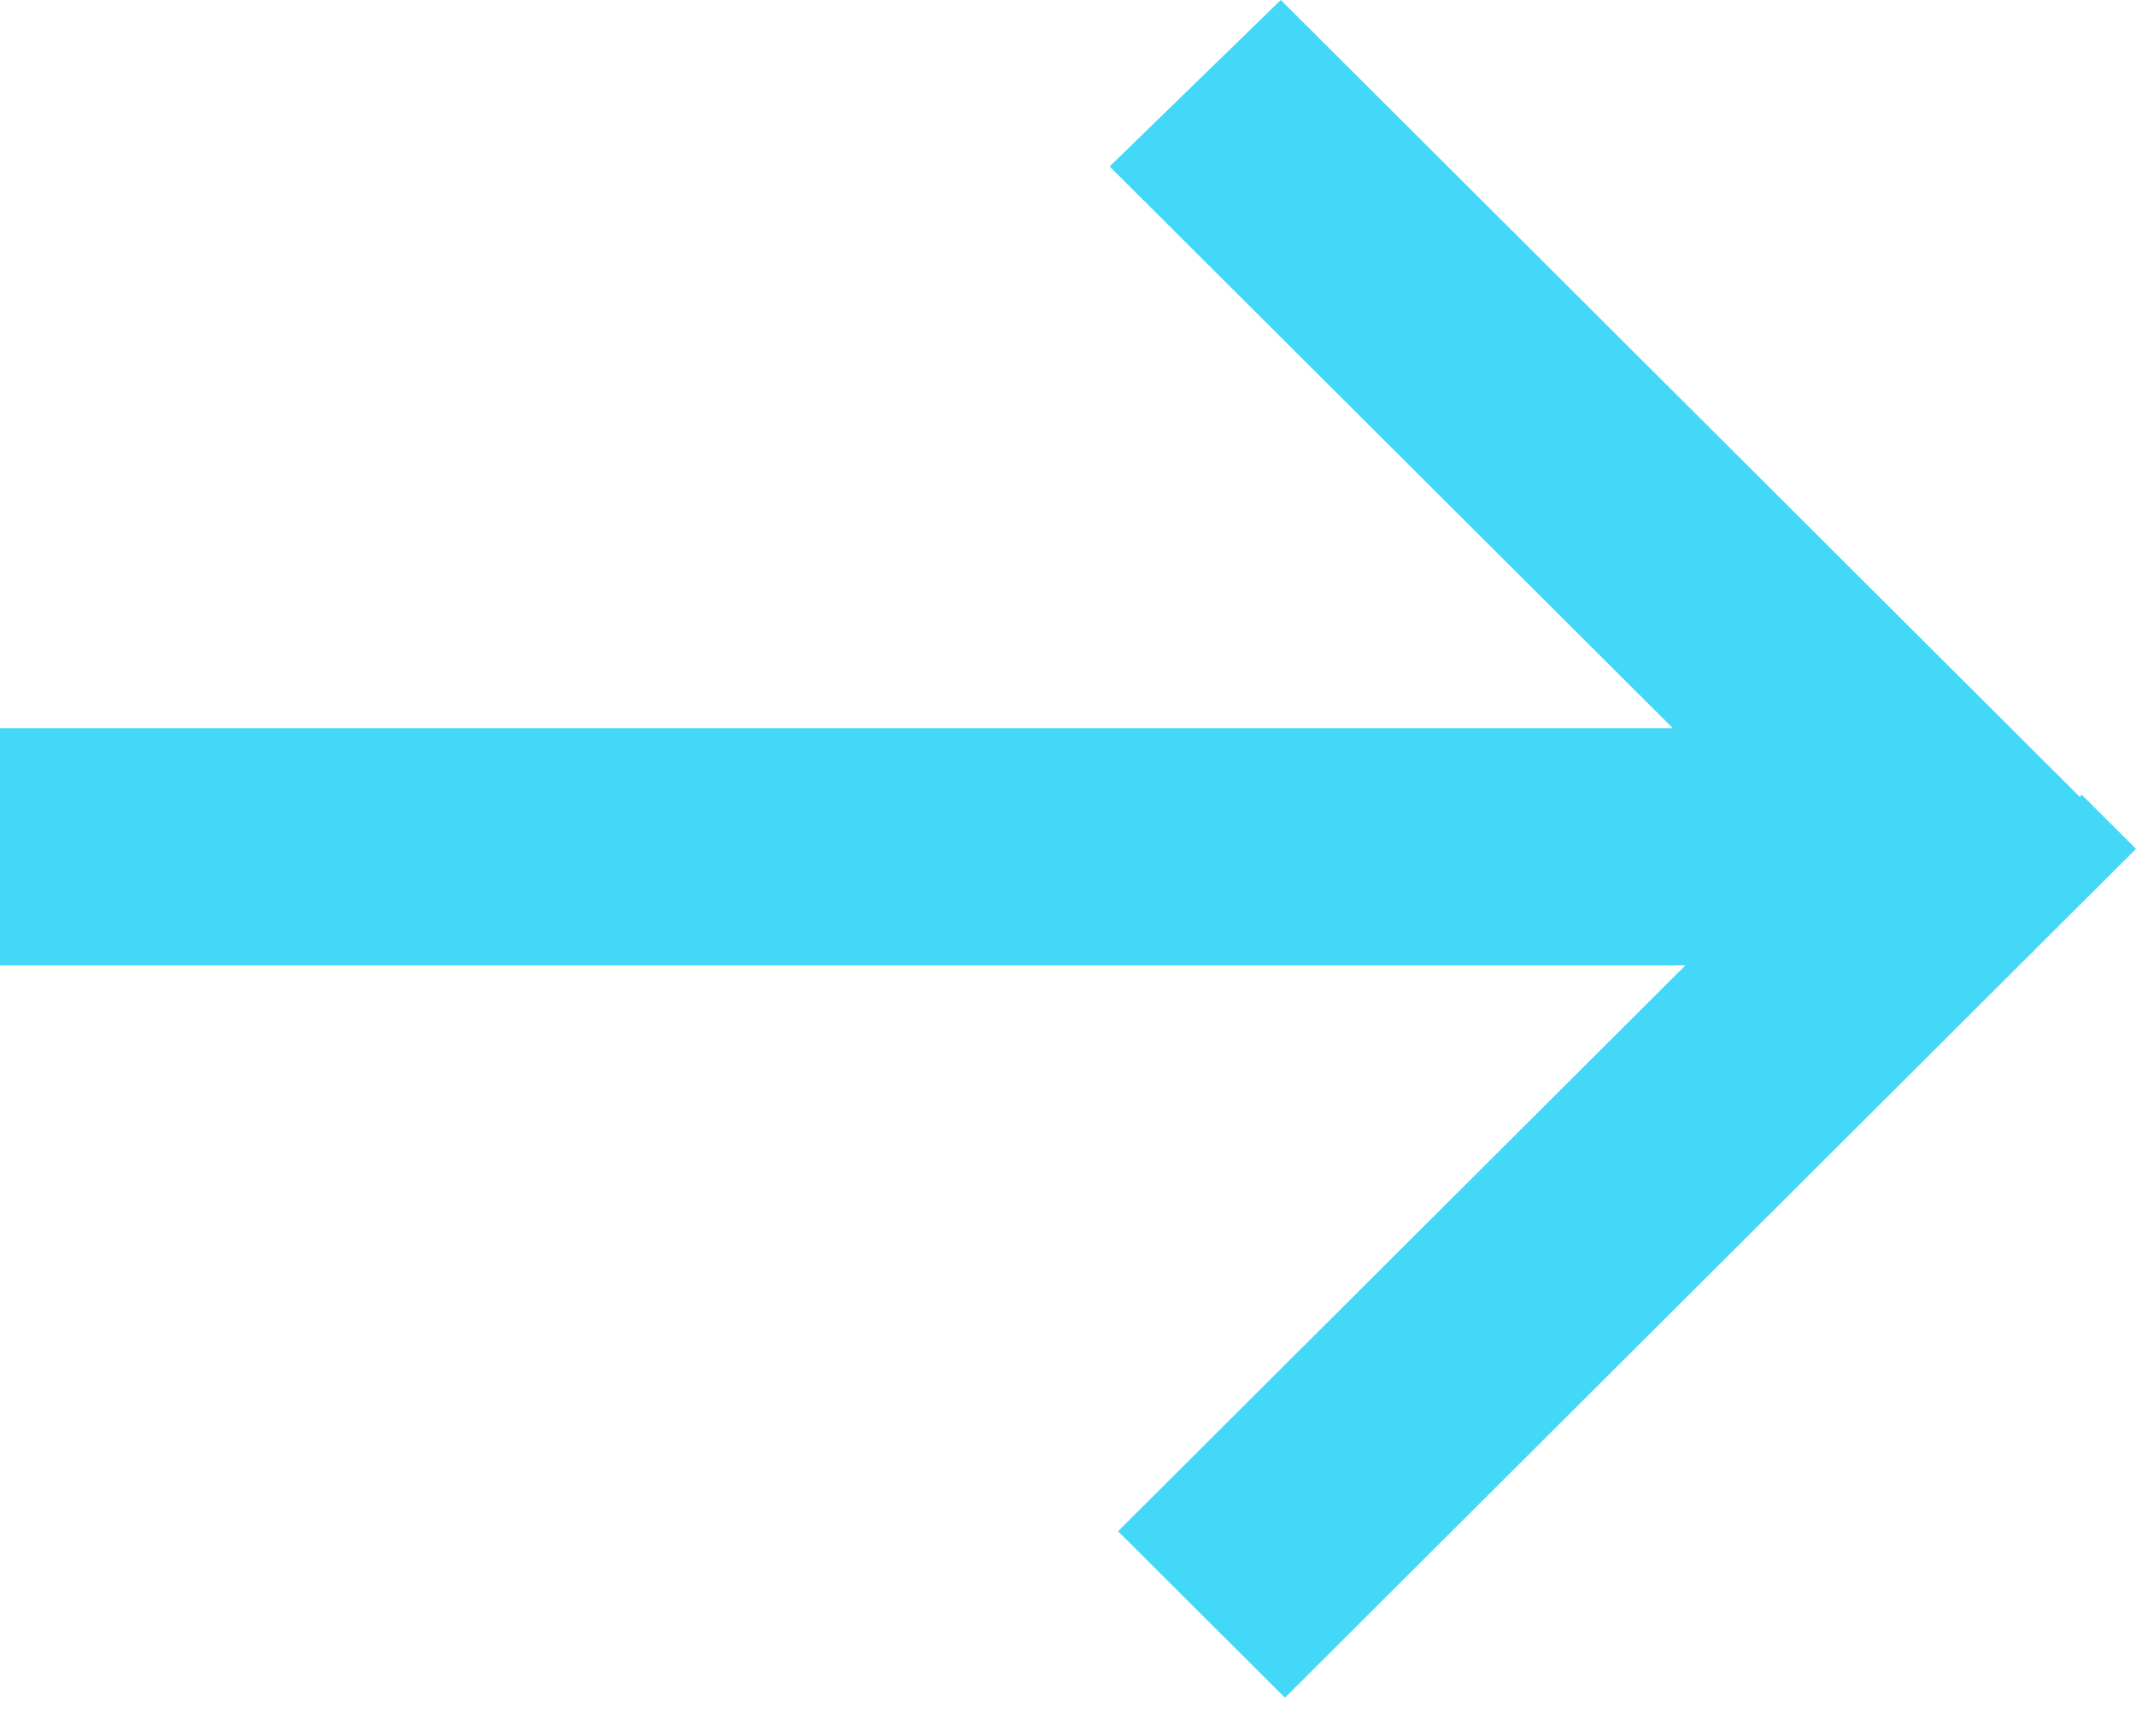
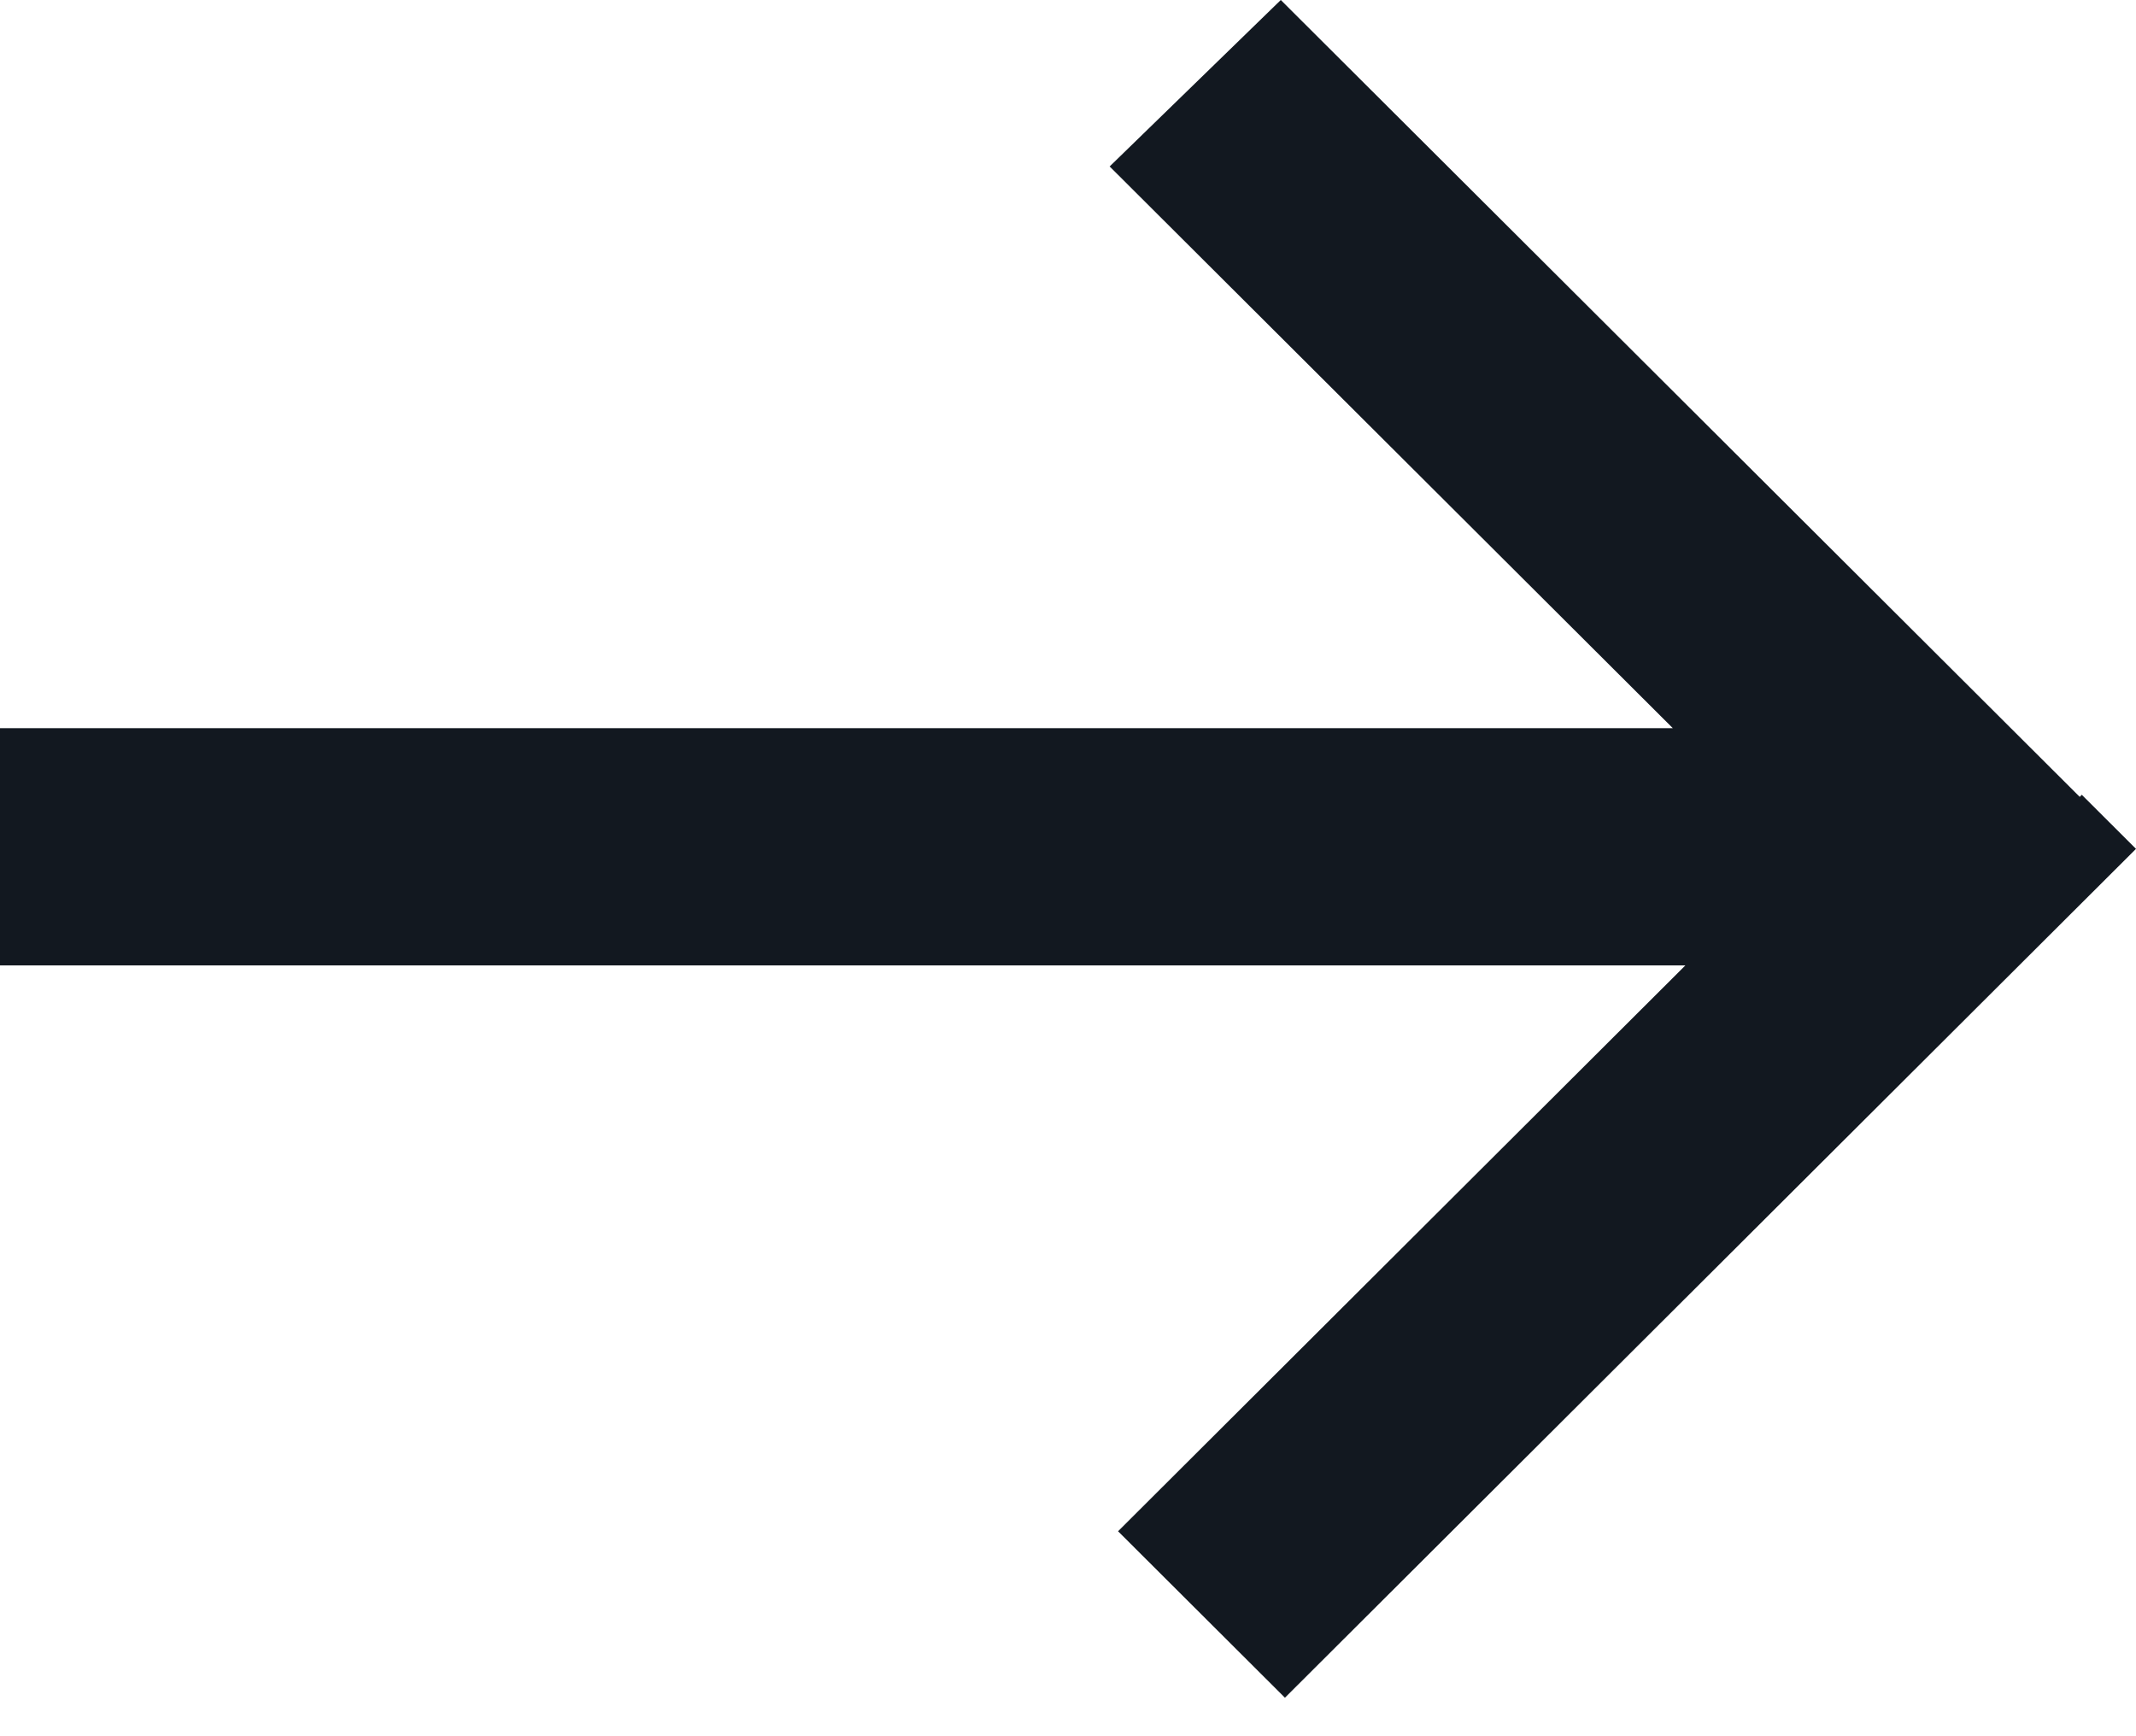
<svg xmlns="http://www.w3.org/2000/svg" width="16px" height="13px" viewBox="0 0 16 13" version="1.1">
  <defs />
  <g id="Page-1" stroke="none" stroke-width="1" fill="none" fill-rule="evenodd">
-     <g id="icon-arrow" fill-rule="nonzero" fill="#43D8F8">
+     <g id="icon-arrow" fill-rule="nonzero" fill="#121820">
      <path d="M0,7.232 L15.062,7.232 L15.062,5.455 L0,5.455 L0,7.232 Z M14.375,5.486 L8.375,11.471 L9.625,12.718 L15.625,6.733 L14.375,5.486 Z M8.312,1.247 L14.312,7.232 L15.594,5.985 L9.594,0 L8.312,1.247 Z M15.594,5.954 L15.188,6.359 L15.594,6.764 L16,6.359 L15.594,5.954 Z" id="arrow" />
    </g>
  </g>
</svg>
